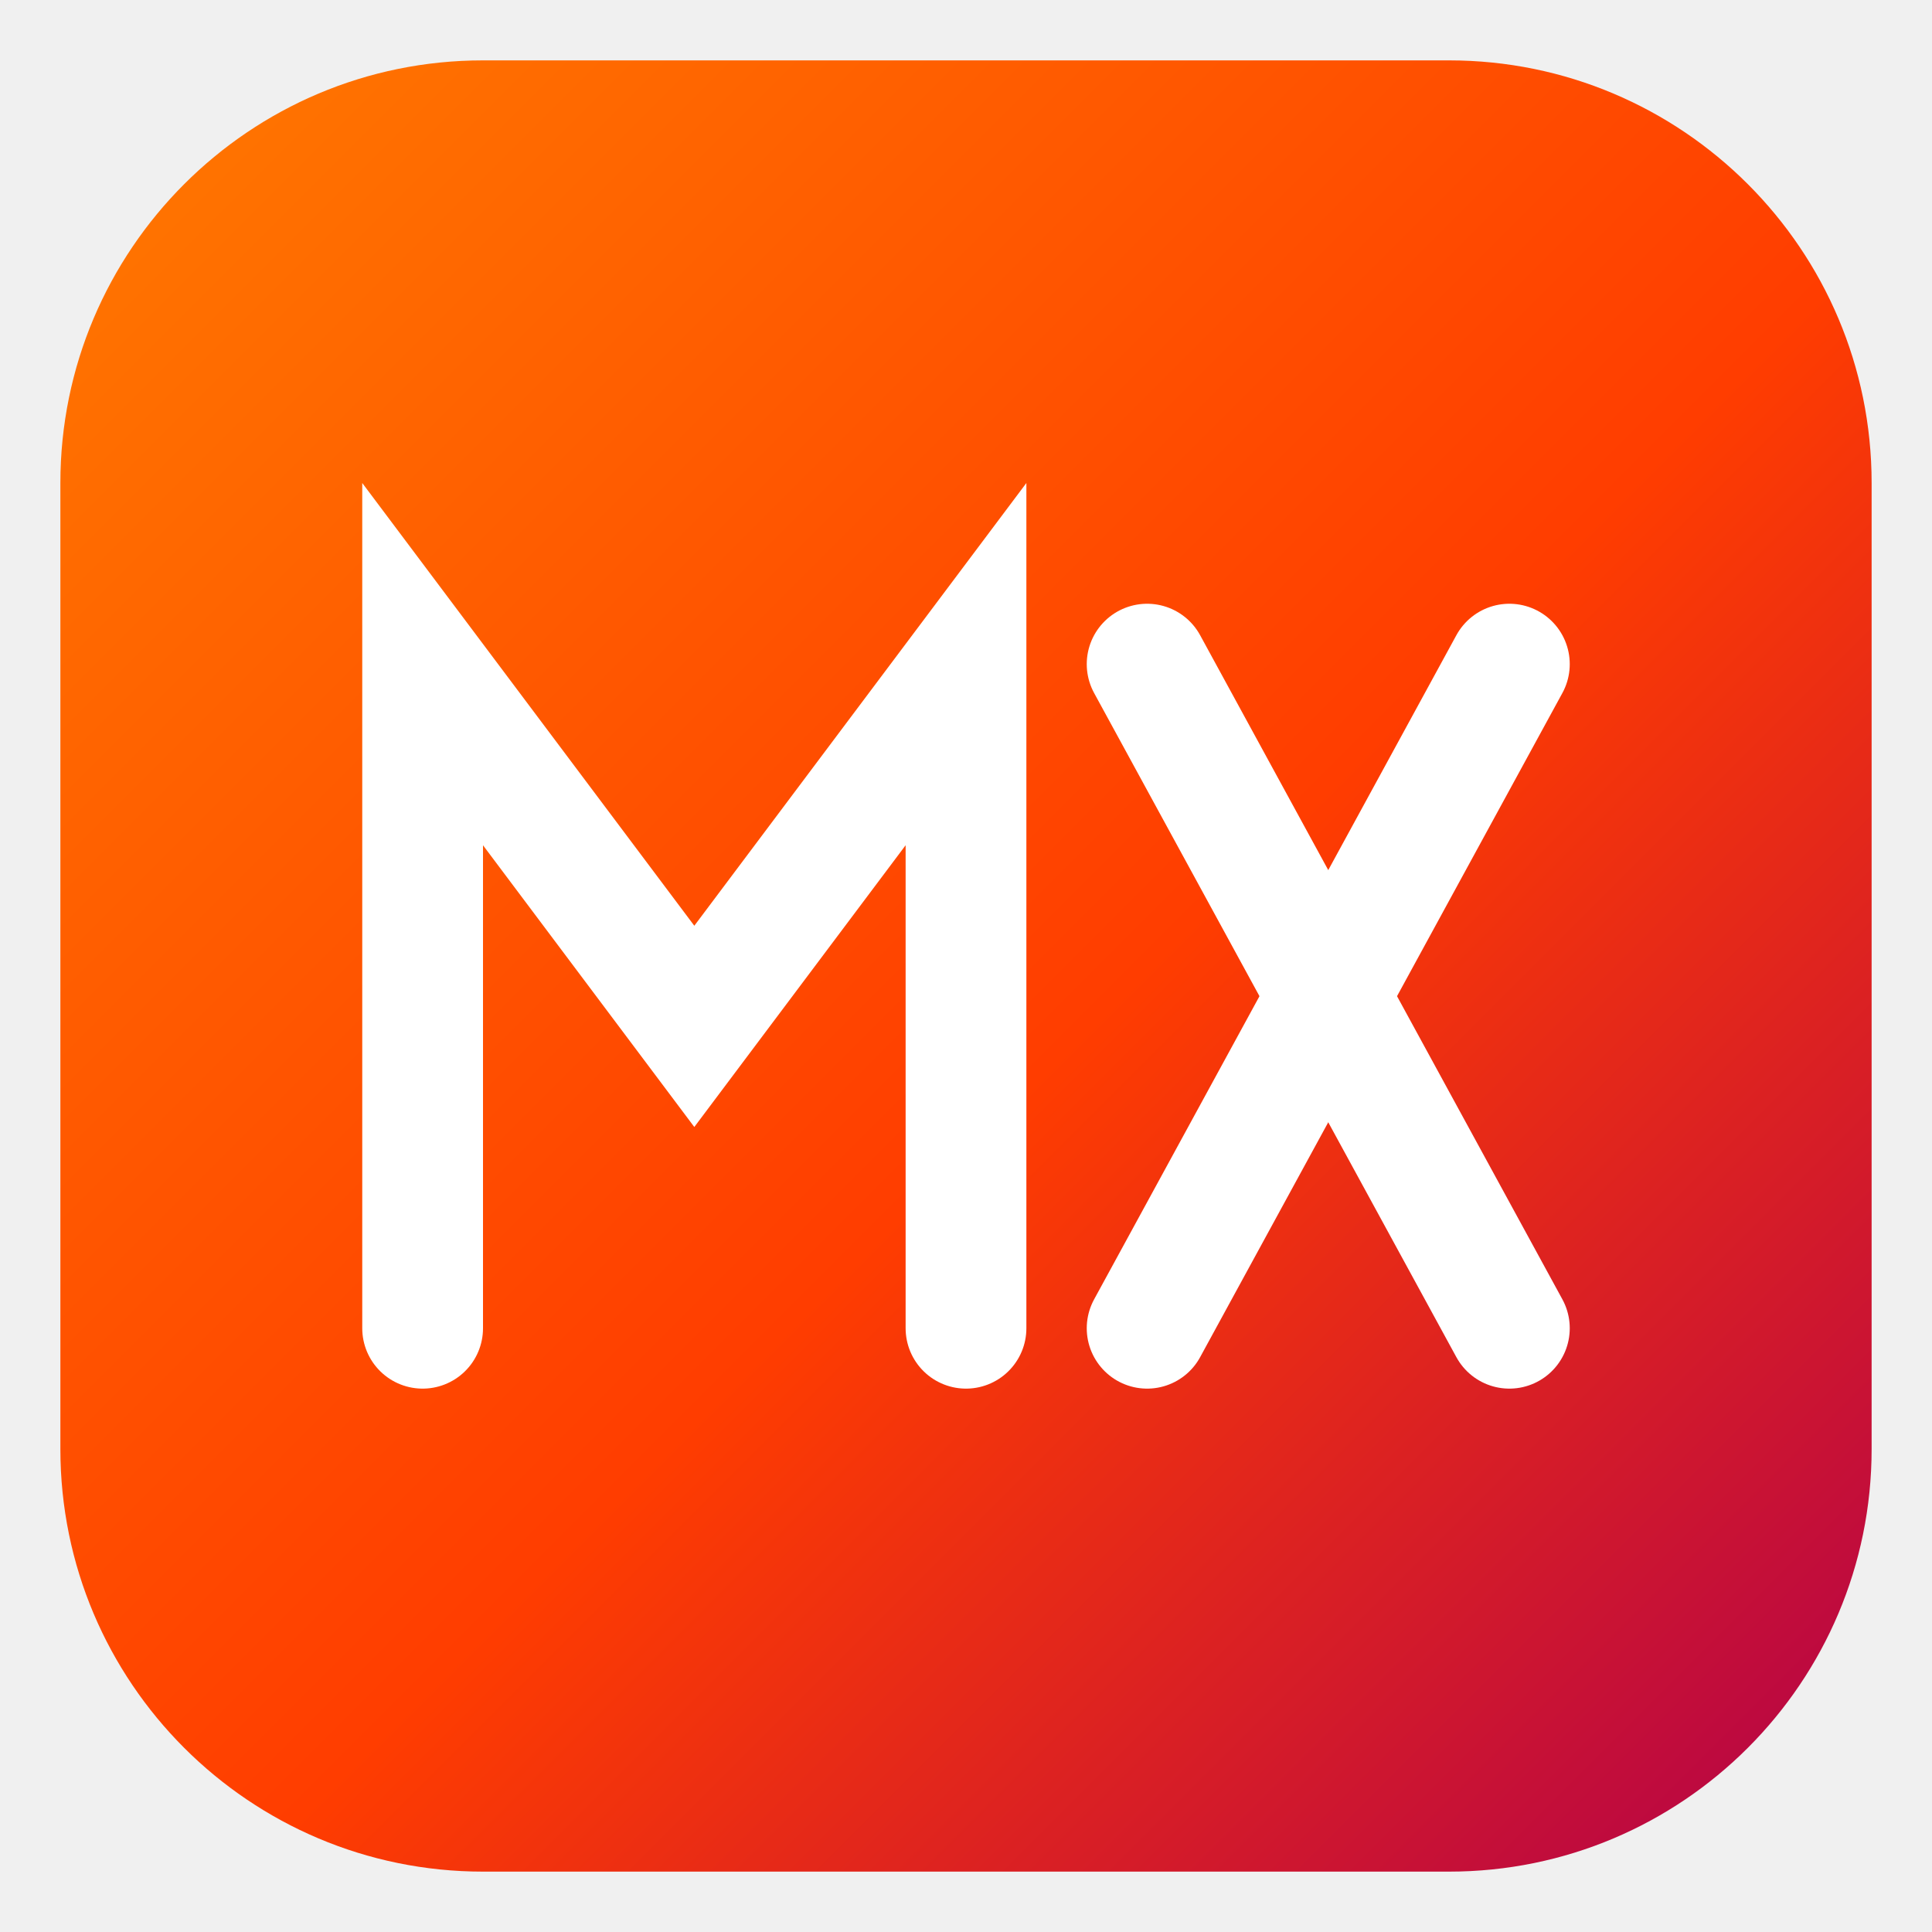
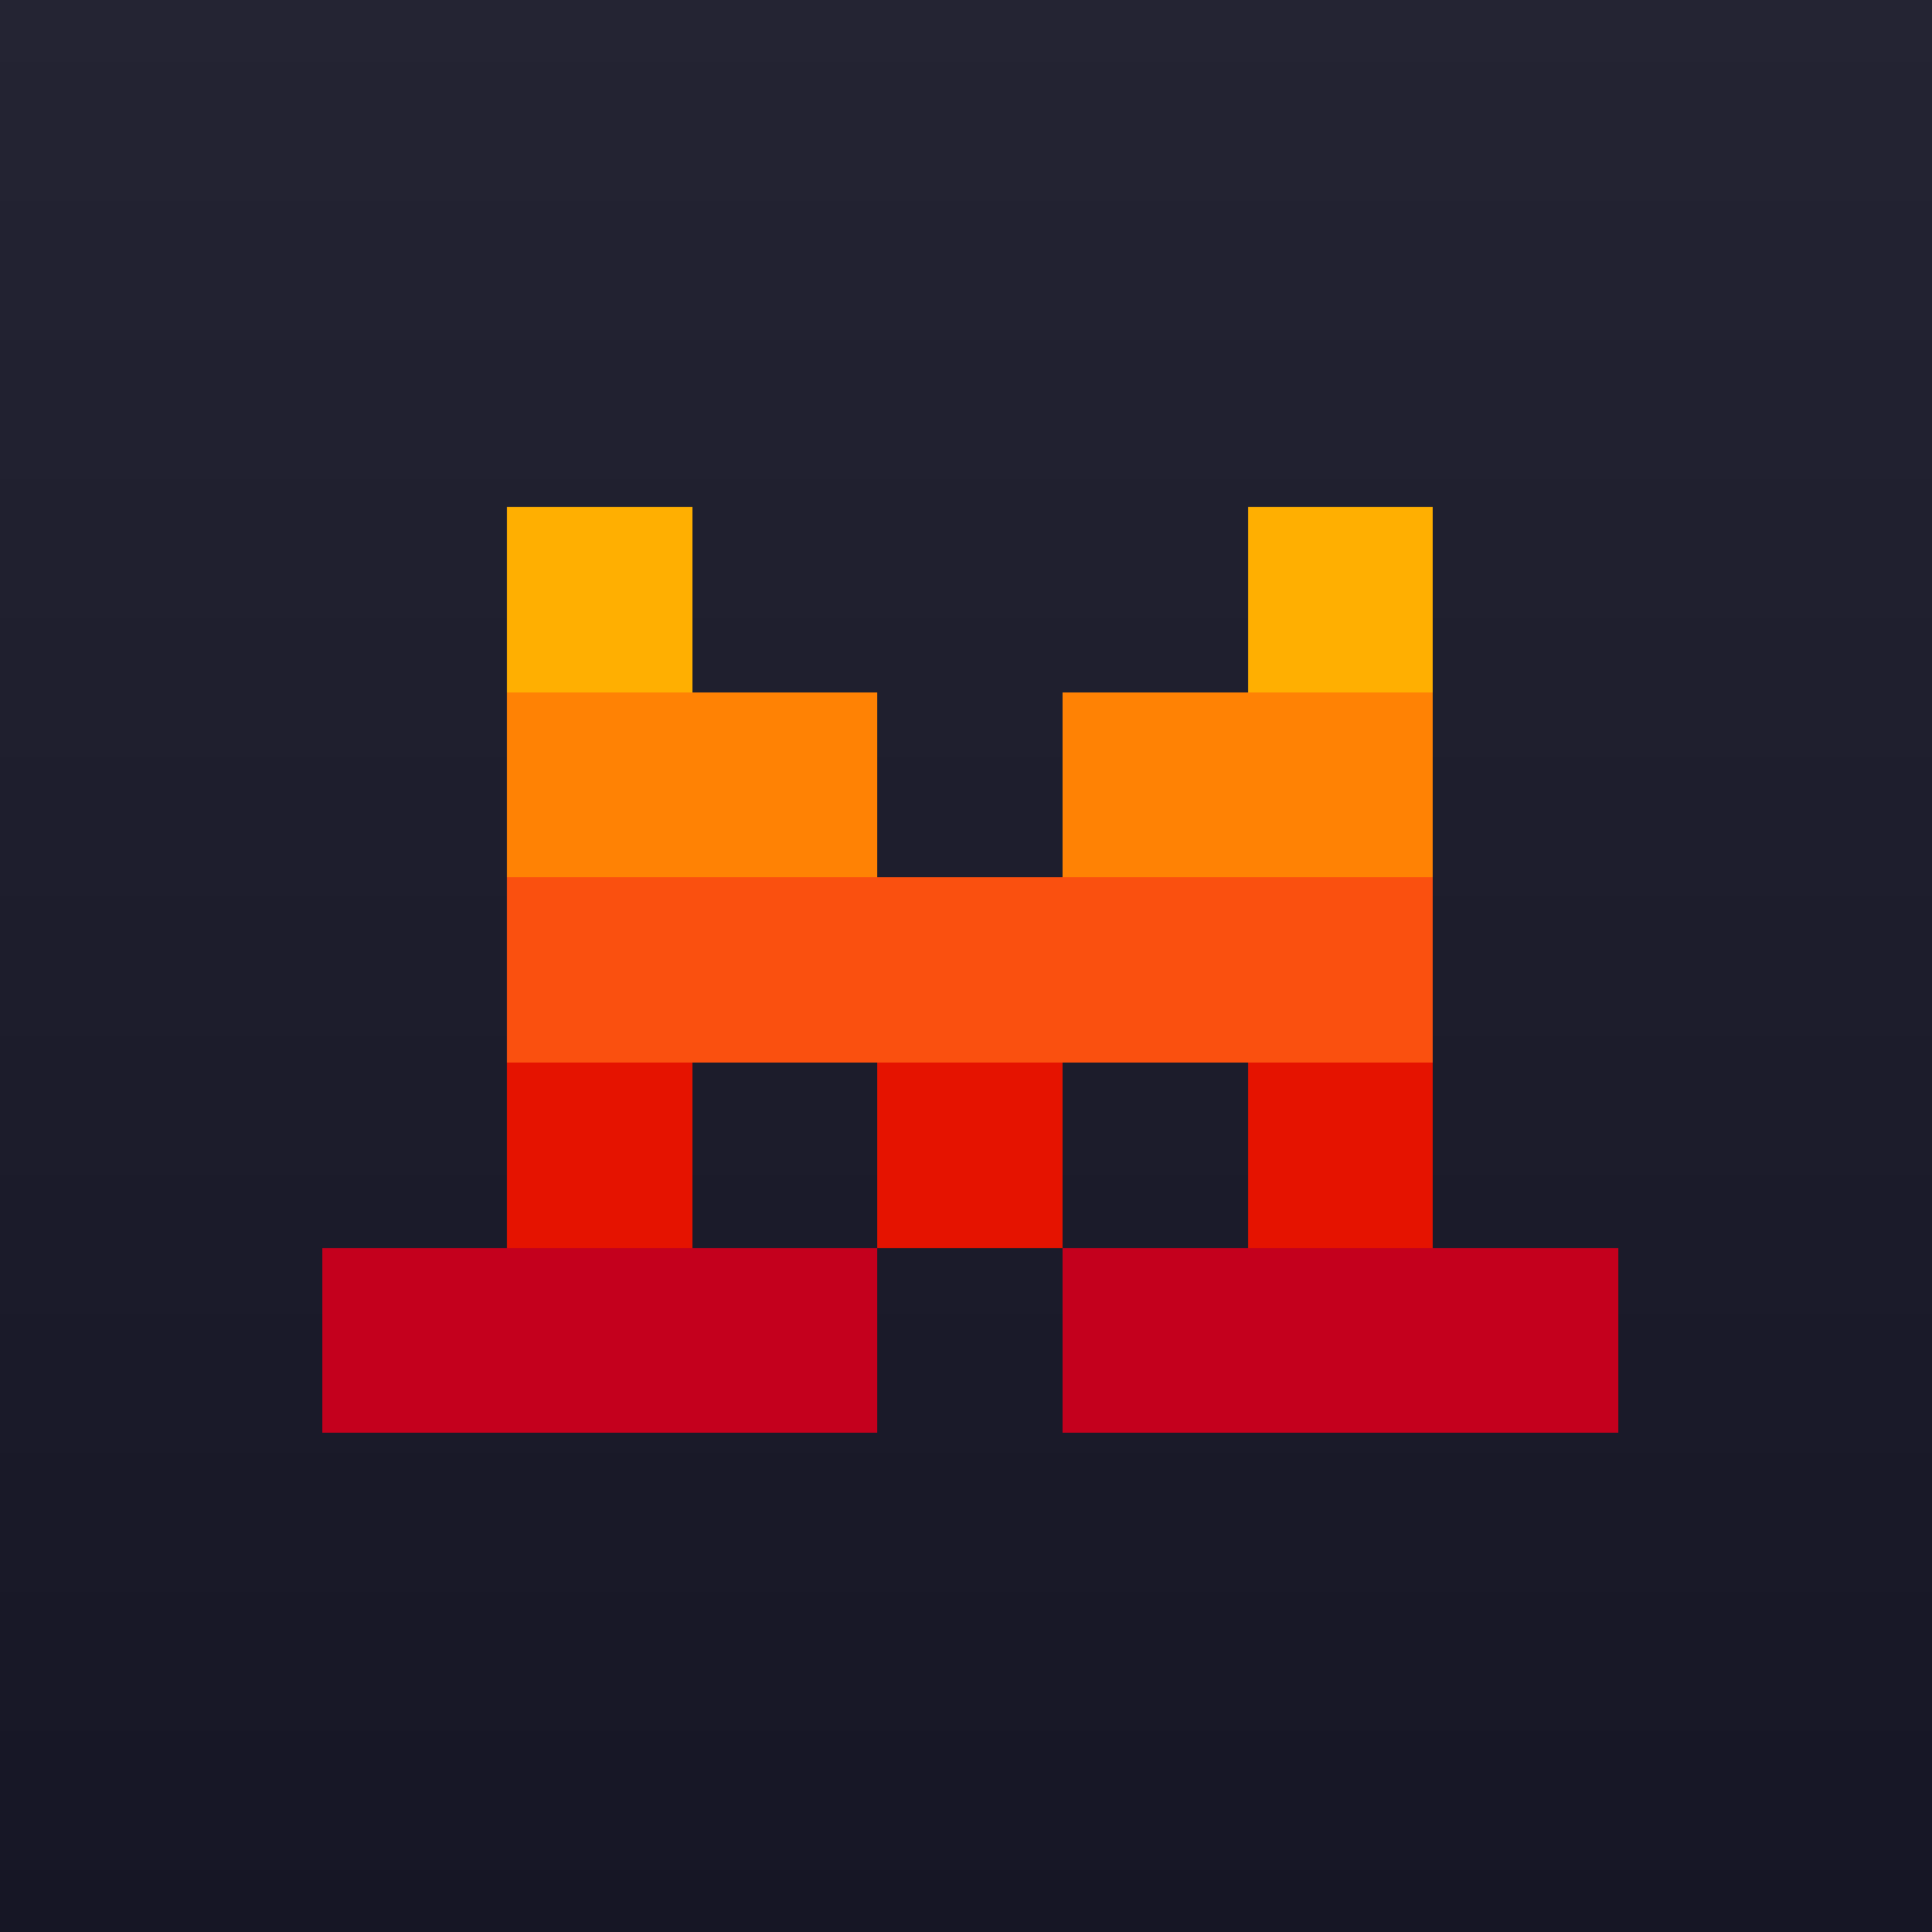
- <svg xmlns="http://www.w3.org/2000/svg" viewBox="0 0 64 64" width="64" height="64" role="img" aria-label="Mistral Vibe">
+ <svg xmlns="http://www.w3.org/2000/svg" viewBox="0 0 240 240" width="240" height="240" role="img" aria-label="Mistral Vibe">
  <defs>
-     <linearGradient id="mv" x1="0" y1="0" x2="1" y2="1">
-       <stop offset="0" stop-color="#FF7A00" />
-       <stop offset="0.55" stop-color="#FF3D00" />
-       <stop offset="1" stop-color="#B1004B" />
+     <linearGradient id="mvbg" x1="0" y1="0" x2="0" y2="1">
+       <stop offset="0" stop-color="#242433" />
+       <stop offset="1" stop-color="#161625" />
    </linearGradient>
  </defs>
-   <rect x="2" y="2" width="60" height="60" rx="14" fill="url(#mv)" />
-   <g fill="none" stroke="#FFFFFF" stroke-linecap="round" stroke-width="4">
-     <path d="M14 44V22l9 12 9-12v22" />
-     <path d="M38 22l12 22" />
-     <path d="M50 22L38 44" />
+   <rect width="240" height="240" fill="url(#mvbg)" />
+   <g shape-rendering="crispEdges">
+     <rect x="63" y="63" width="23" height="23" fill="#ffaf01" />
+     <rect x="155" y="63" width="23" height="23" fill="#ffaf01" />
+     <rect x="63" y="86" width="23" height="23" fill="#ff8204" />
+     <rect x="86" y="86" width="23" height="23" fill="#ff8204" />
+     <rect x="132" y="86" width="23" height="23" fill="#ff8204" />
+     <rect x="155" y="86" width="23" height="23" fill="#ff8204" />
+     <rect x="63" y="109" width="23" height="23" fill="#fa500f" />
+     <rect x="86" y="109" width="23" height="23" fill="#fa500f" />
+     <rect x="109" y="109" width="23" height="23" fill="#fa500f" />
+     <rect x="132" y="109" width="23" height="23" fill="#fa500f" />
+     <rect x="155" y="109" width="23" height="23" fill="#fa500f" />
+     <rect x="63" y="132" width="23" height="23" fill="#e51300" />
+     <rect x="109" y="132" width="23" height="23" fill="#e51300" />
+     <rect x="155" y="132" width="23" height="23" fill="#e51300" />
+     <rect x="40" y="155" width="23" height="23" fill="#c4001d" />
+     <rect x="63" y="155" width="23" height="23" fill="#c4001d" />
+     <rect x="86" y="155" width="23" height="23" fill="#c4001d" />
+     <rect x="132" y="155" width="23" height="23" fill="#c4001d" />
+     <rect x="155" y="155" width="23" height="23" fill="#c4001d" />
+     <rect x="178" y="155" width="23" height="23" fill="#c4001d" />
  </g>
</svg>
